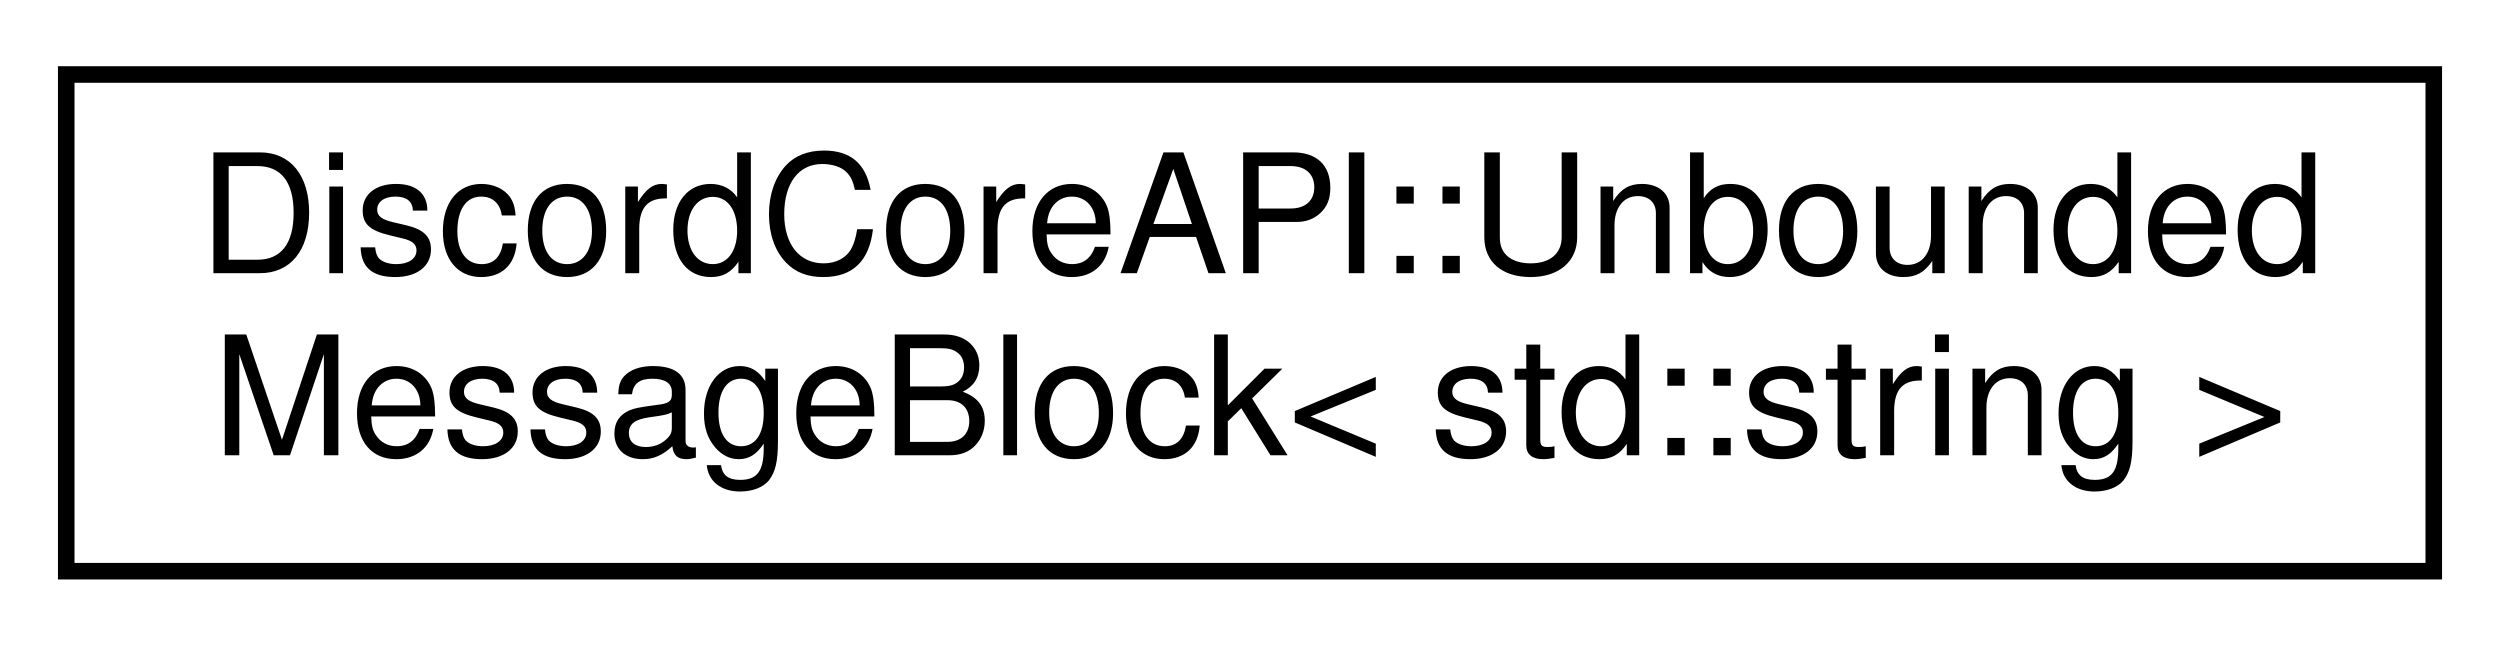
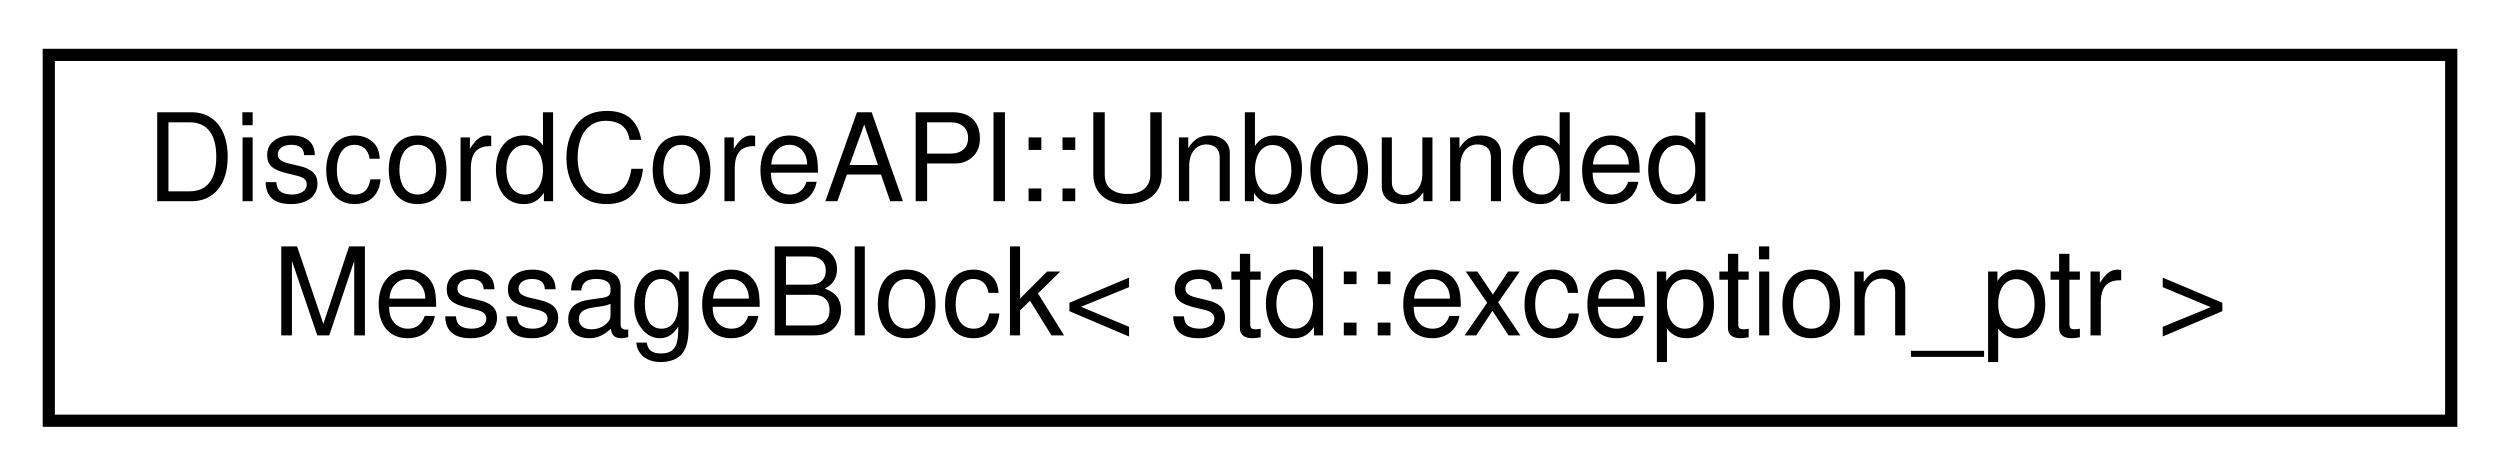
- <svg xmlns="http://www.w3.org/2000/svg" xmlns:xlink="http://www.w3.org/1999/xlink" width="151pt" height="39pt" viewBox="0.00 0.00 151.00 39.00">
+ <svg xmlns="http://www.w3.org/2000/svg" xmlns:xlink="http://www.w3.org/1999/xlink" width="205pt" height="39pt" viewBox="0.00 0.00 205.00 39.00">
  <g id="graph0" class="graph" transform="scale(1 1) rotate(0) translate(4 35)">
    <g id="node1" class="node">
      <g id="a_node1">
        <a xlink:href="d3/d63/a03637.html" target="_top" xlink:title=" ">
-           <polygon fill="none" stroke="black" points="0,-0.5 0,-30.5 143,-30.5 143,-0.5 0,-0.5" />
+           <polygon fill="none" stroke="black" points="0,-0.5 0,-30.5 197,-30.5 197,-0.5 0,-0.5" />
          <text text-anchor="start" x="8" y="-18.5" font-family="Helvetica,sans-Serif" font-size="10.00">DiscordCoreAPI::Unbounded</text>
-           <text text-anchor="middle" x="71.5" y="-7.5" font-family="Helvetica,sans-Serif" font-size="10.00">MessageBlock&lt; std::string &gt;</text>
+           <text text-anchor="middle" x="98.5" y="-7.5" font-family="Helvetica,sans-Serif" font-size="10.00">MessageBlock&lt; std::exception_ptr &gt;</text>
        </a>
      </g>
    </g>
  </g>
</svg>
